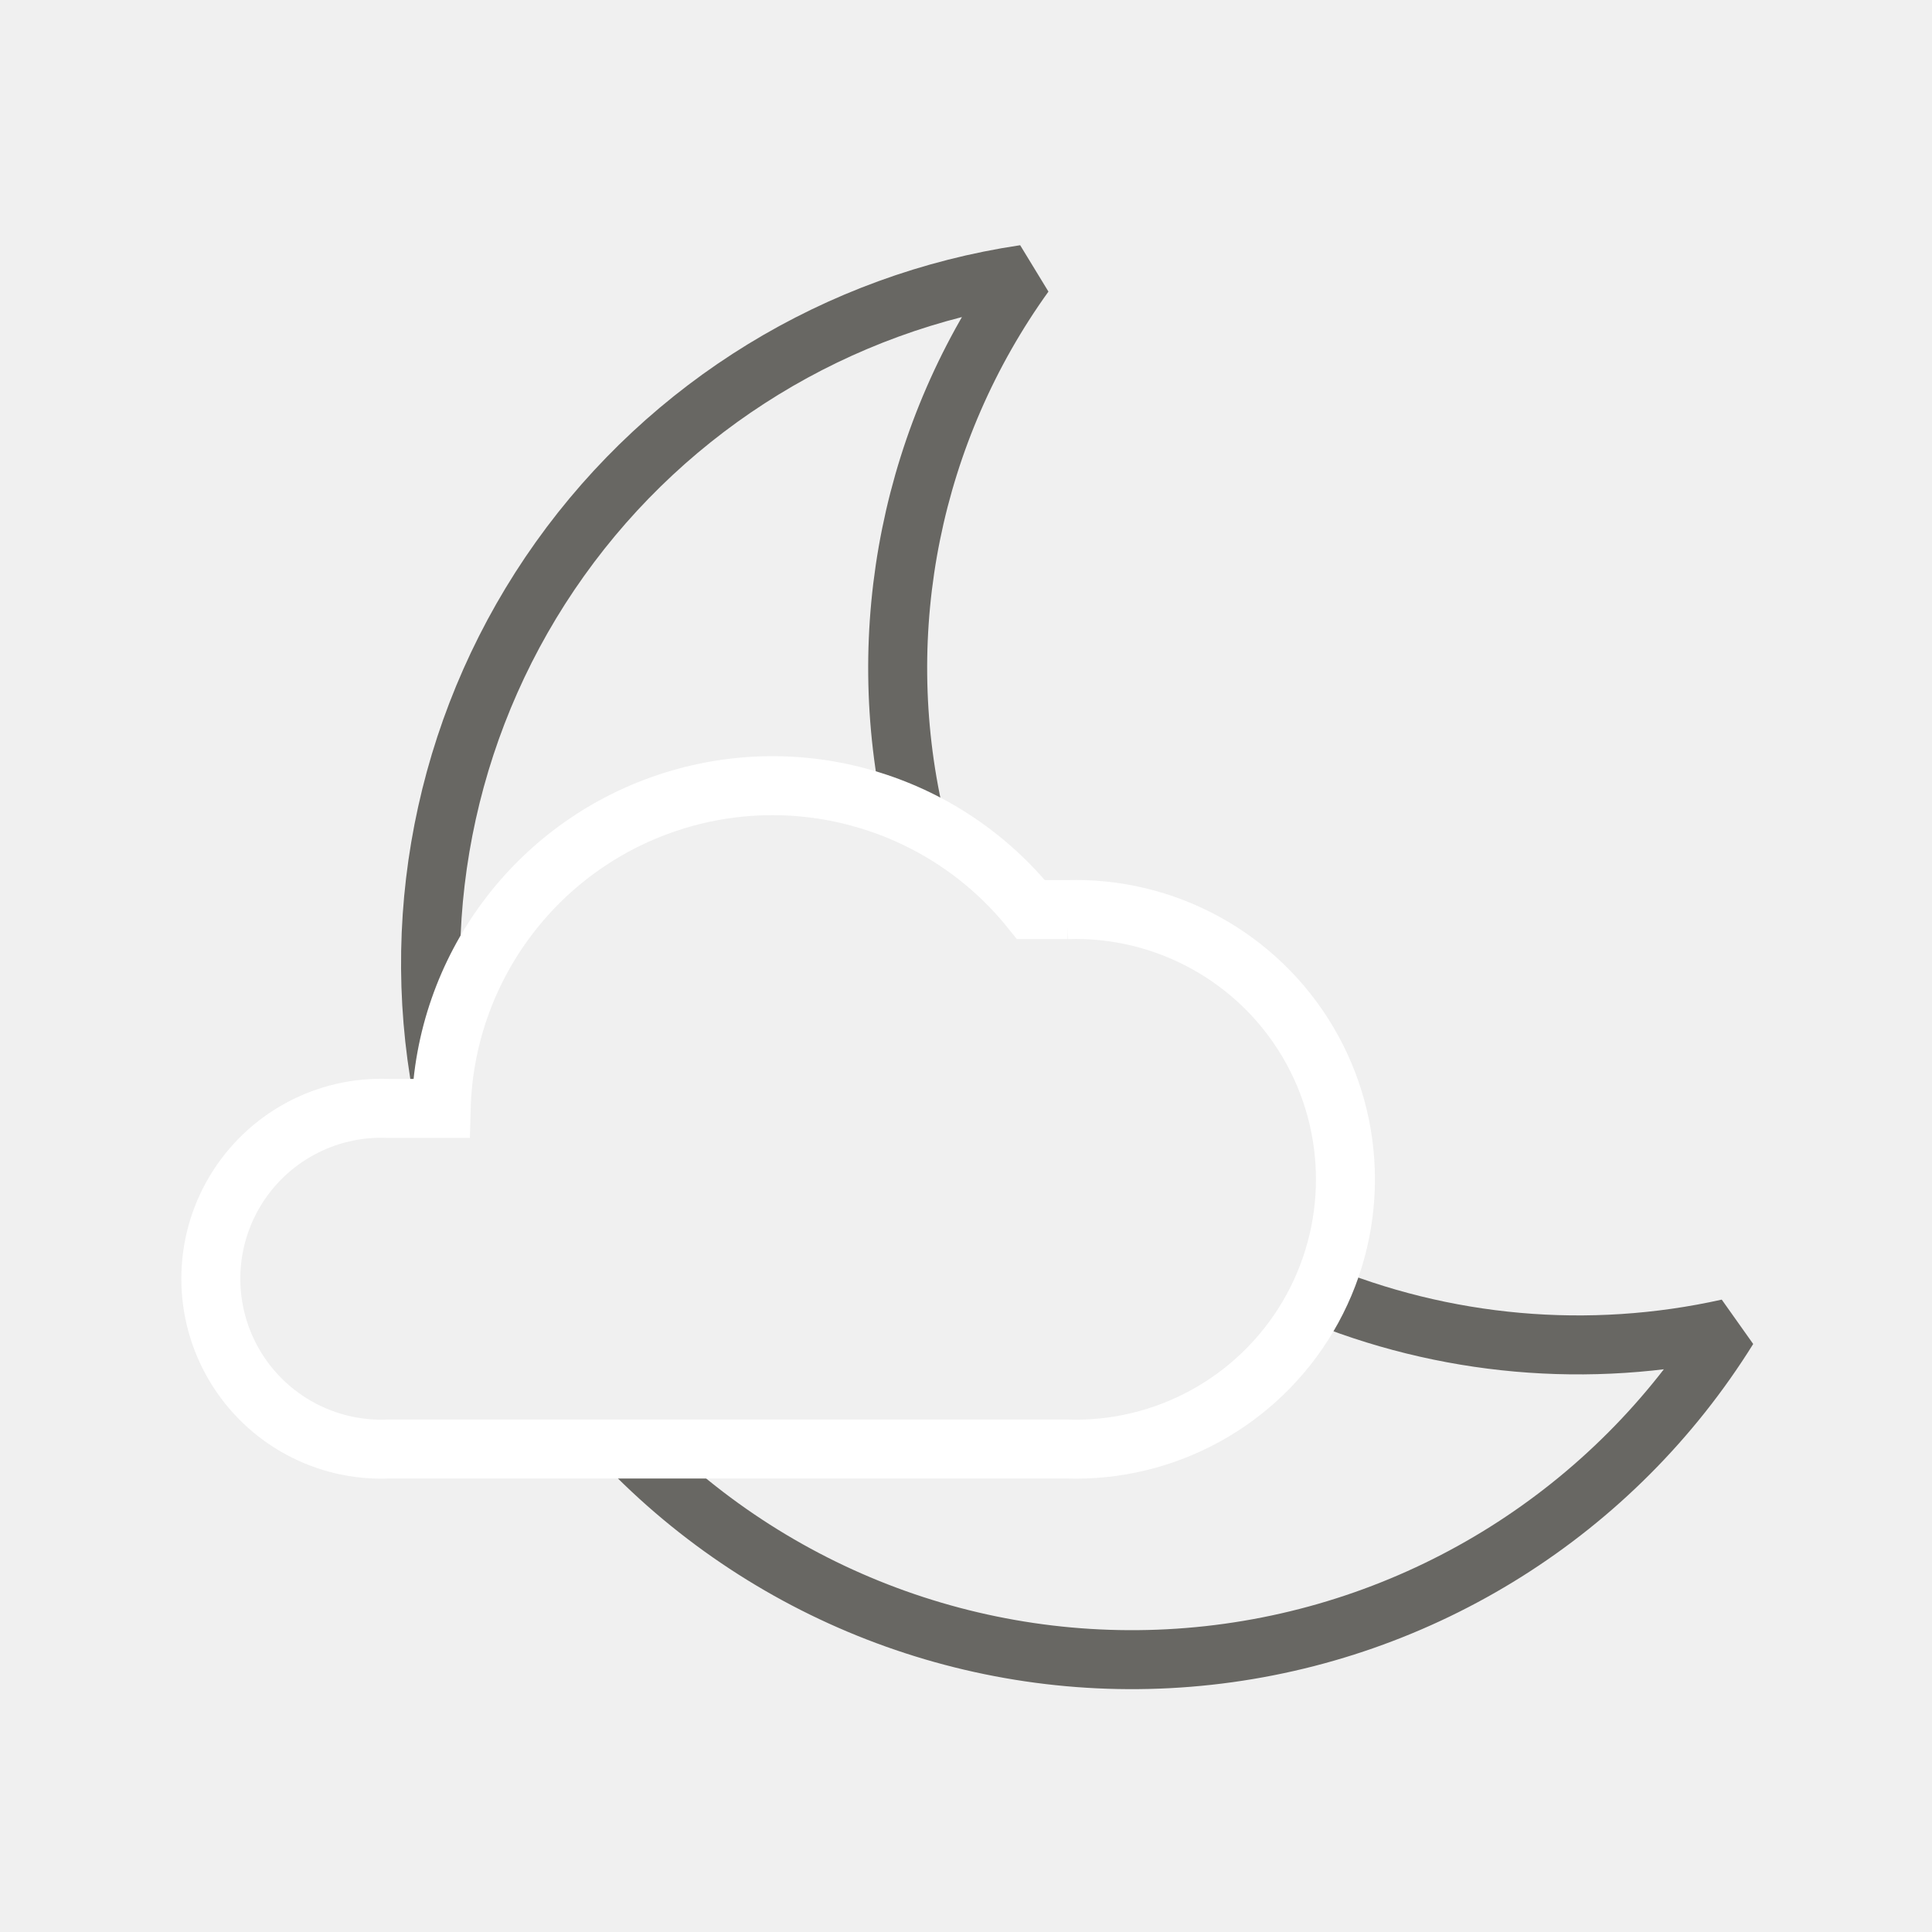
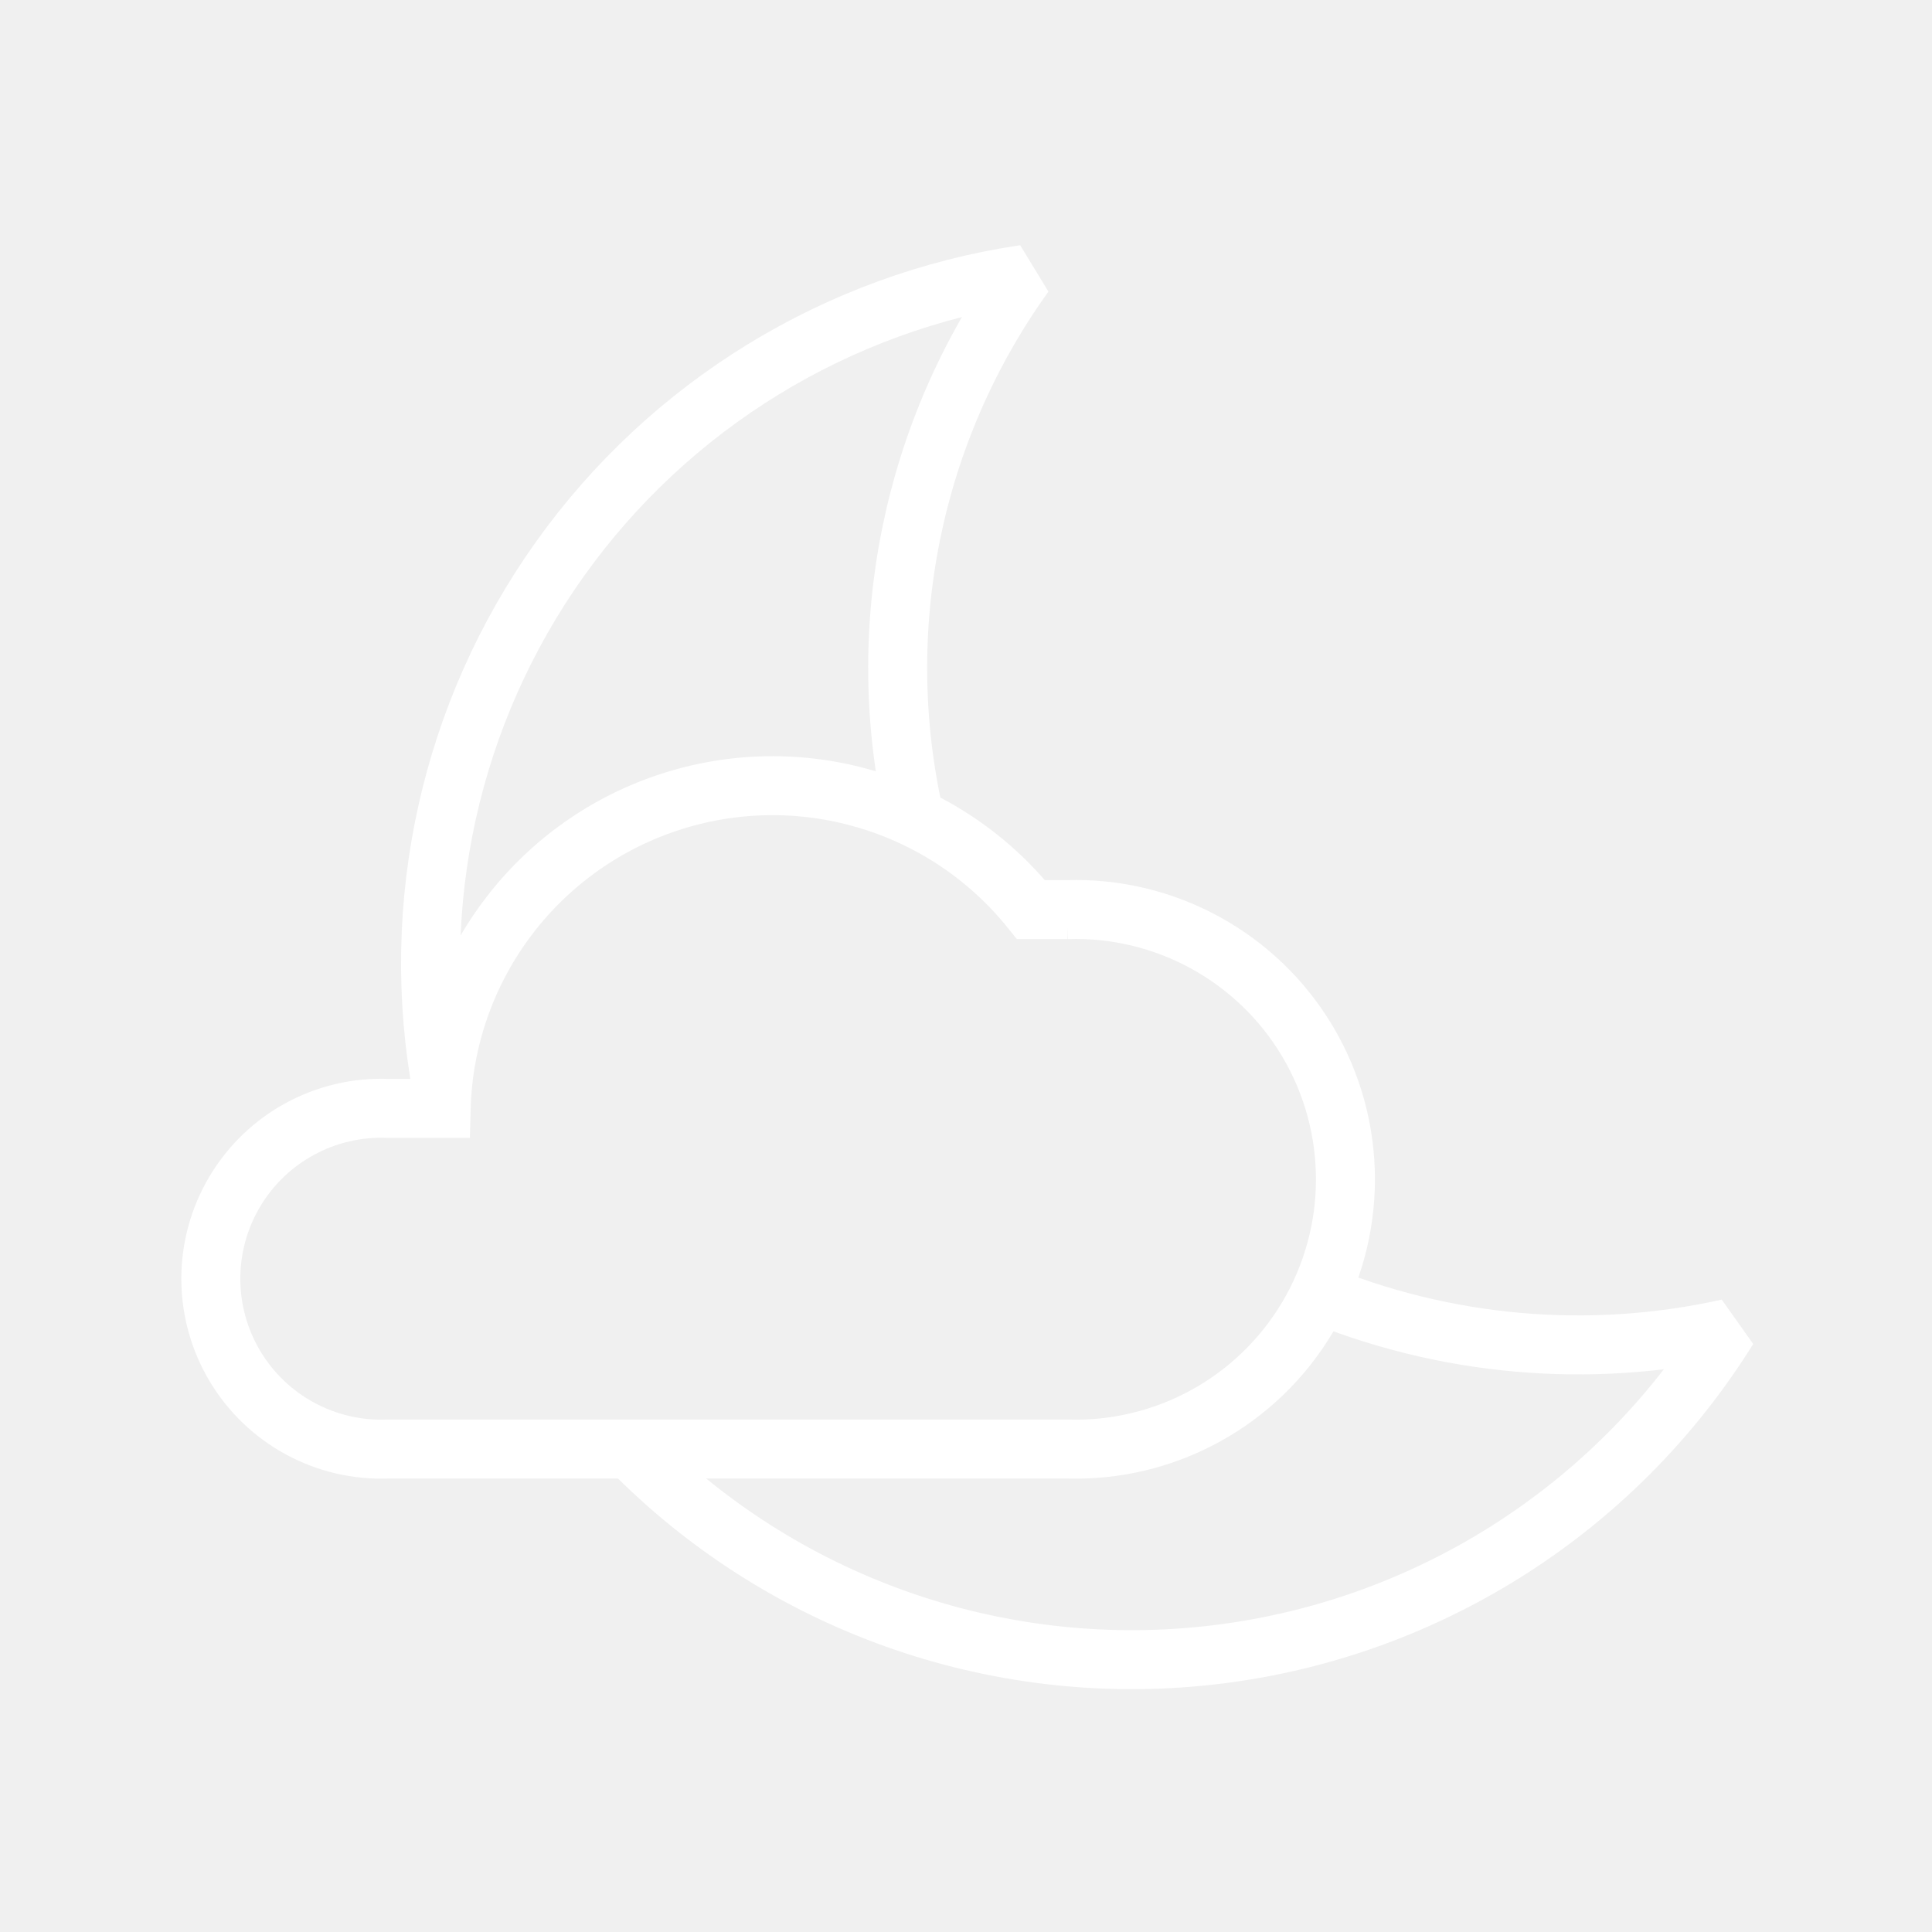
<svg xmlns="http://www.w3.org/2000/svg" width="288px" height="288px" viewBox="0 0 288 288" version="1.1">
  <g id="ICONS-/-Forecast-/-Color-/-35---Partly-Cloudy-Night-LK" stroke="none" stroke-width="1" fill="none" fill-rule="evenodd">
    <g id="Partly-Cloudy" transform="translate(31, 40)" stroke-width="8.792">
-       <path d="M105.323,81.88 C98.927,53.785 104.899,24.295 121.721,0.902 C93.834,5.056 68.834,20.372 52.468,43.33 C36.101,66.288 29.773,94.915 34.939,122.633" id="Path" stroke="#686763" stroke-linejoin="bevel" />
-       <path d="M62.943,176.003 C85.436,198.941 117.214,210.285 149.148,206.777 C181.082,203.269 209.638,185.297 226.615,158.023 C205.896,162.645 184.253,160.725 164.672,152.527" id="Path" stroke="#686763" stroke-linejoin="bevel" />
+       <path d="M105.323,81.88 C98.927,53.785 104.899,24.295 121.721,0.902 C93.834,5.056 68.834,20.372 52.468,43.33 C36.101,66.288 29.773,94.915 34.939,122.633" id="Path" stroke="#FFFFFF" stroke-linejoin="bevel" />
+       <path d="M62.943,176.003 C85.436,198.941 117.214,210.285 149.148,206.777 C181.082,203.269 209.638,185.297 226.615,158.023 C205.896,162.645 184.253,160.725 164.672,152.527" id="Path" stroke="#FFFFFF" stroke-linejoin="bevel" />
      <path d="M128.095,95.596 L122.688,95.596 C109.709,79.434 88.022,73.09 68.379,79.71 C48.736,86.33 35.313,104.506 34.764,125.227 L26.894,125.227 C17.572,124.839 8.787,129.591 4.01,137.606 C-0.767,145.621 -0.767,155.609 4.01,163.624 C8.787,171.639 17.572,176.391 26.894,176.003 L128.008,176.003 C142.688,176.489 156.466,168.934 163.95,156.295 C171.434,143.656 171.434,127.943 163.95,115.304 C156.466,102.665 142.688,95.111 128.008,95.596 L128.095,95.596 Z" id="Path" stroke="#FFFFFF" />
    </g>
  </g>
</svg>
